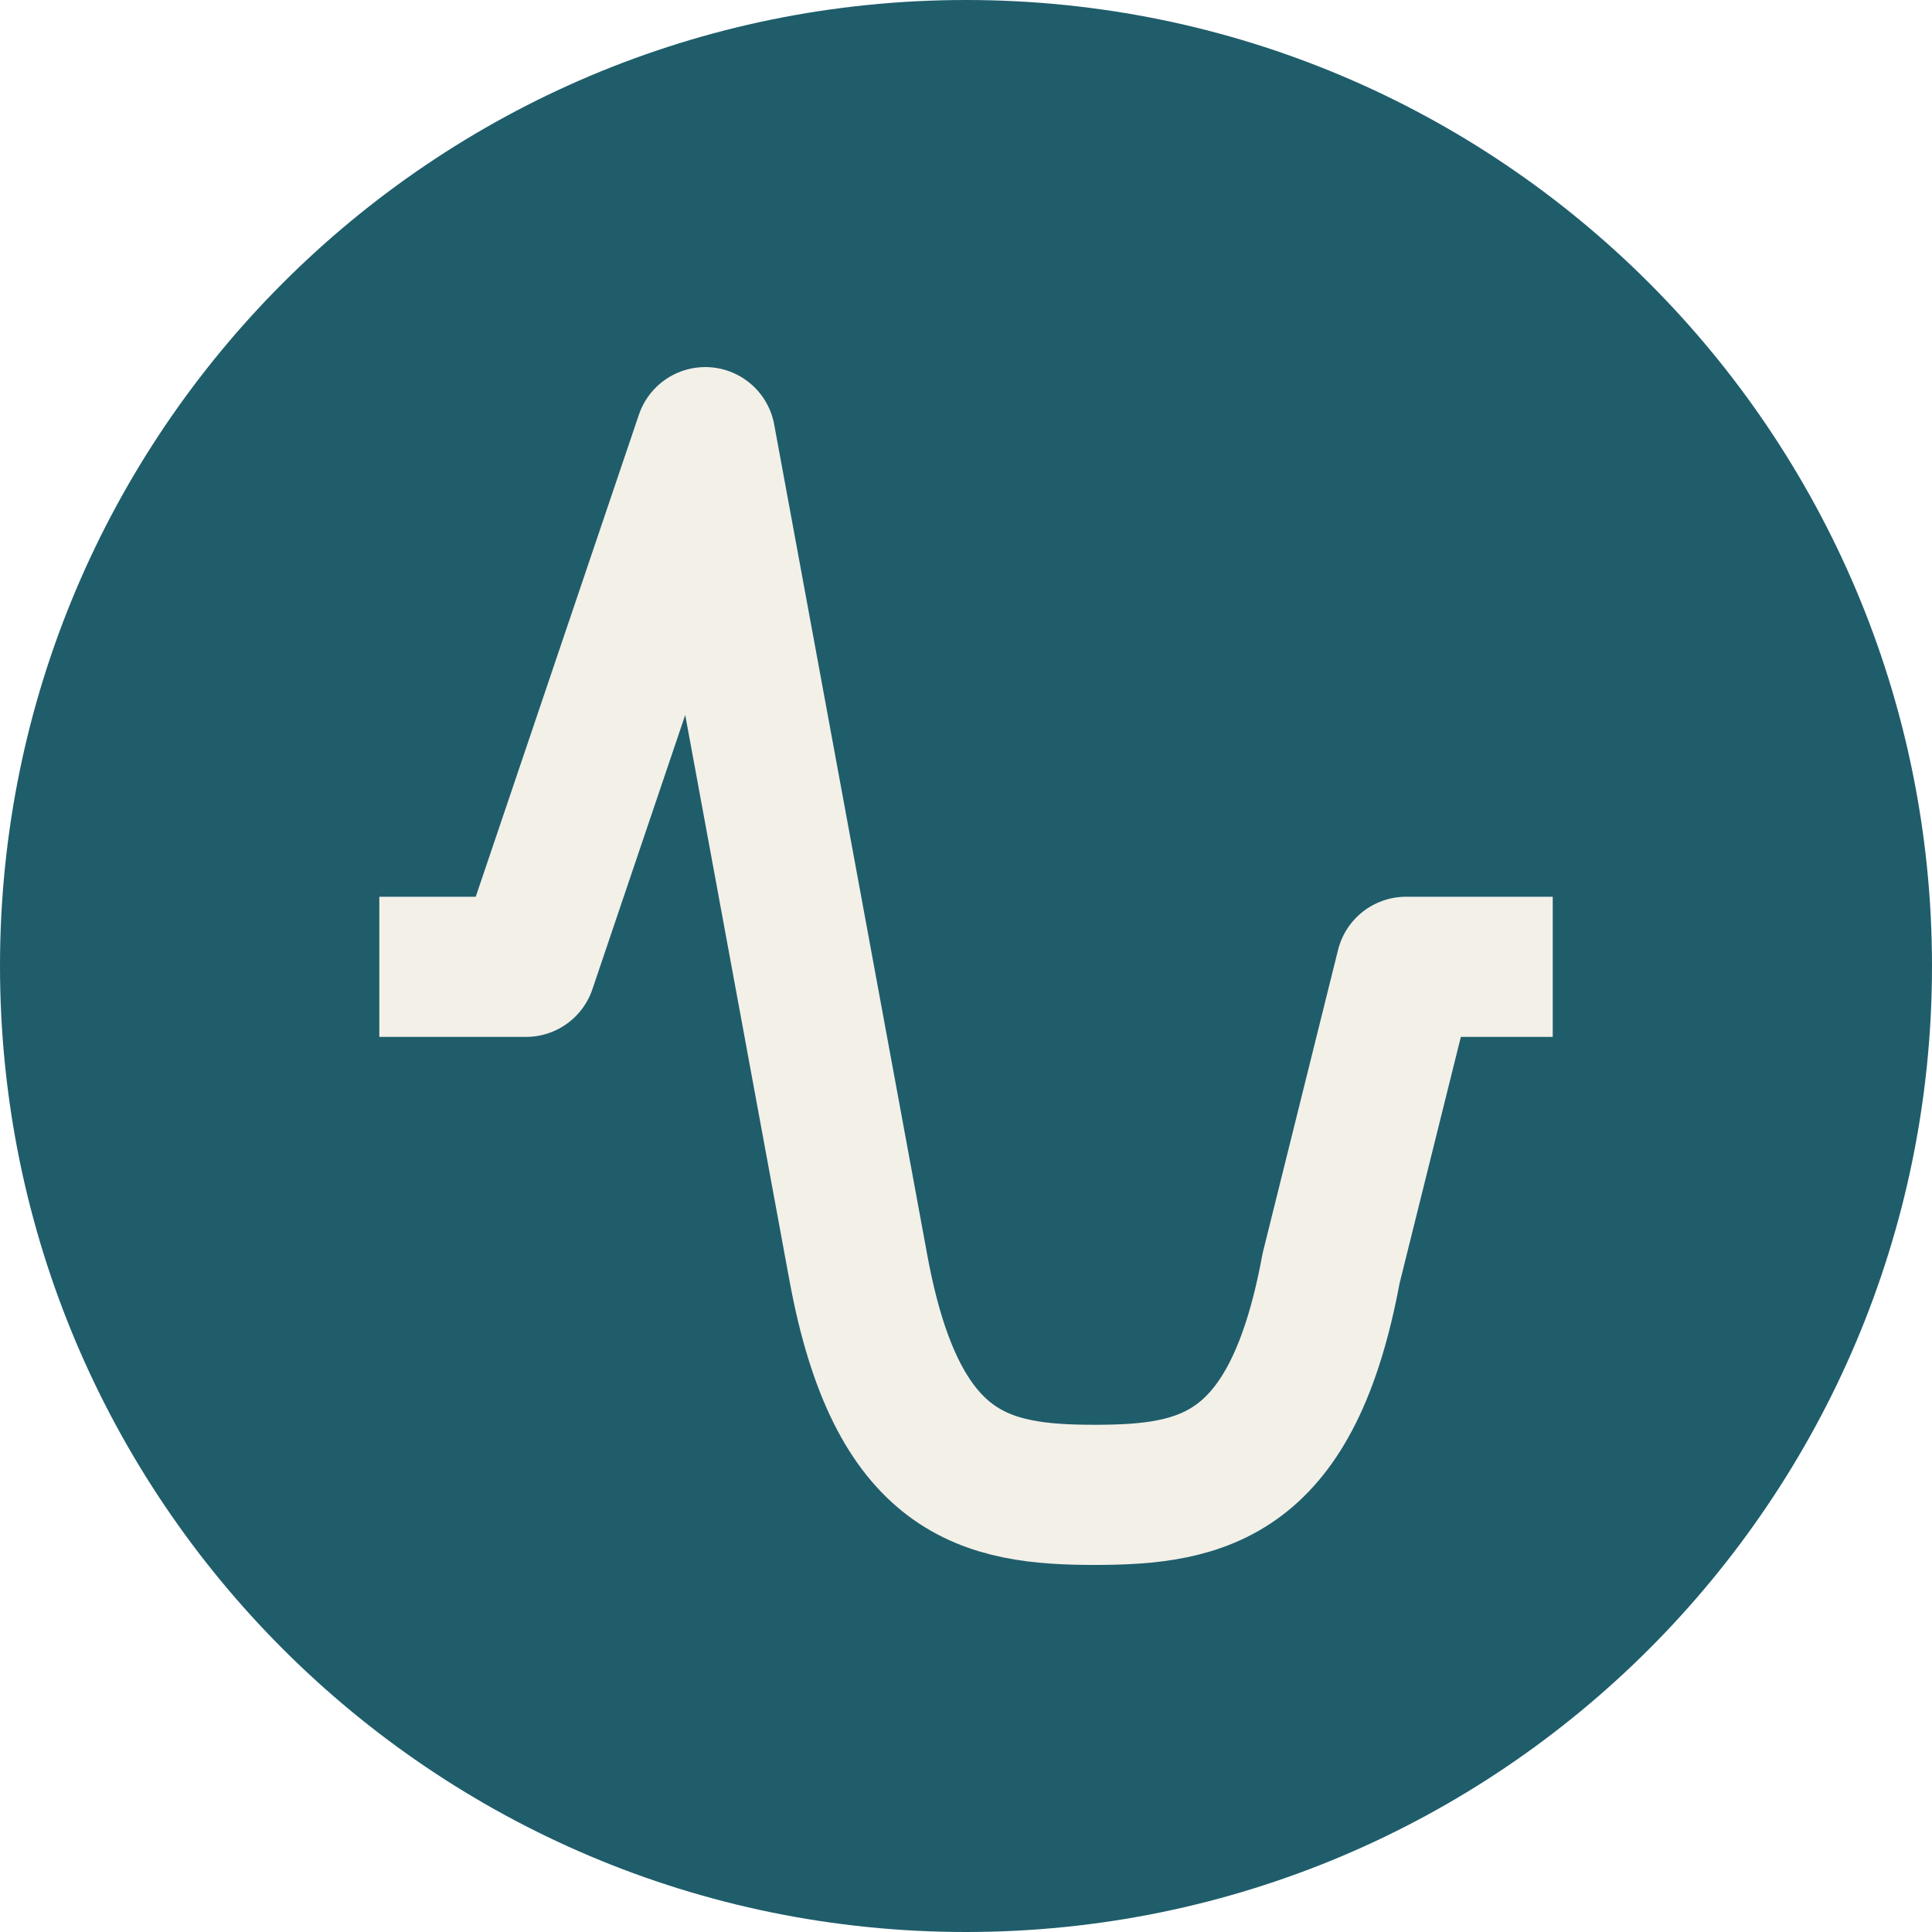
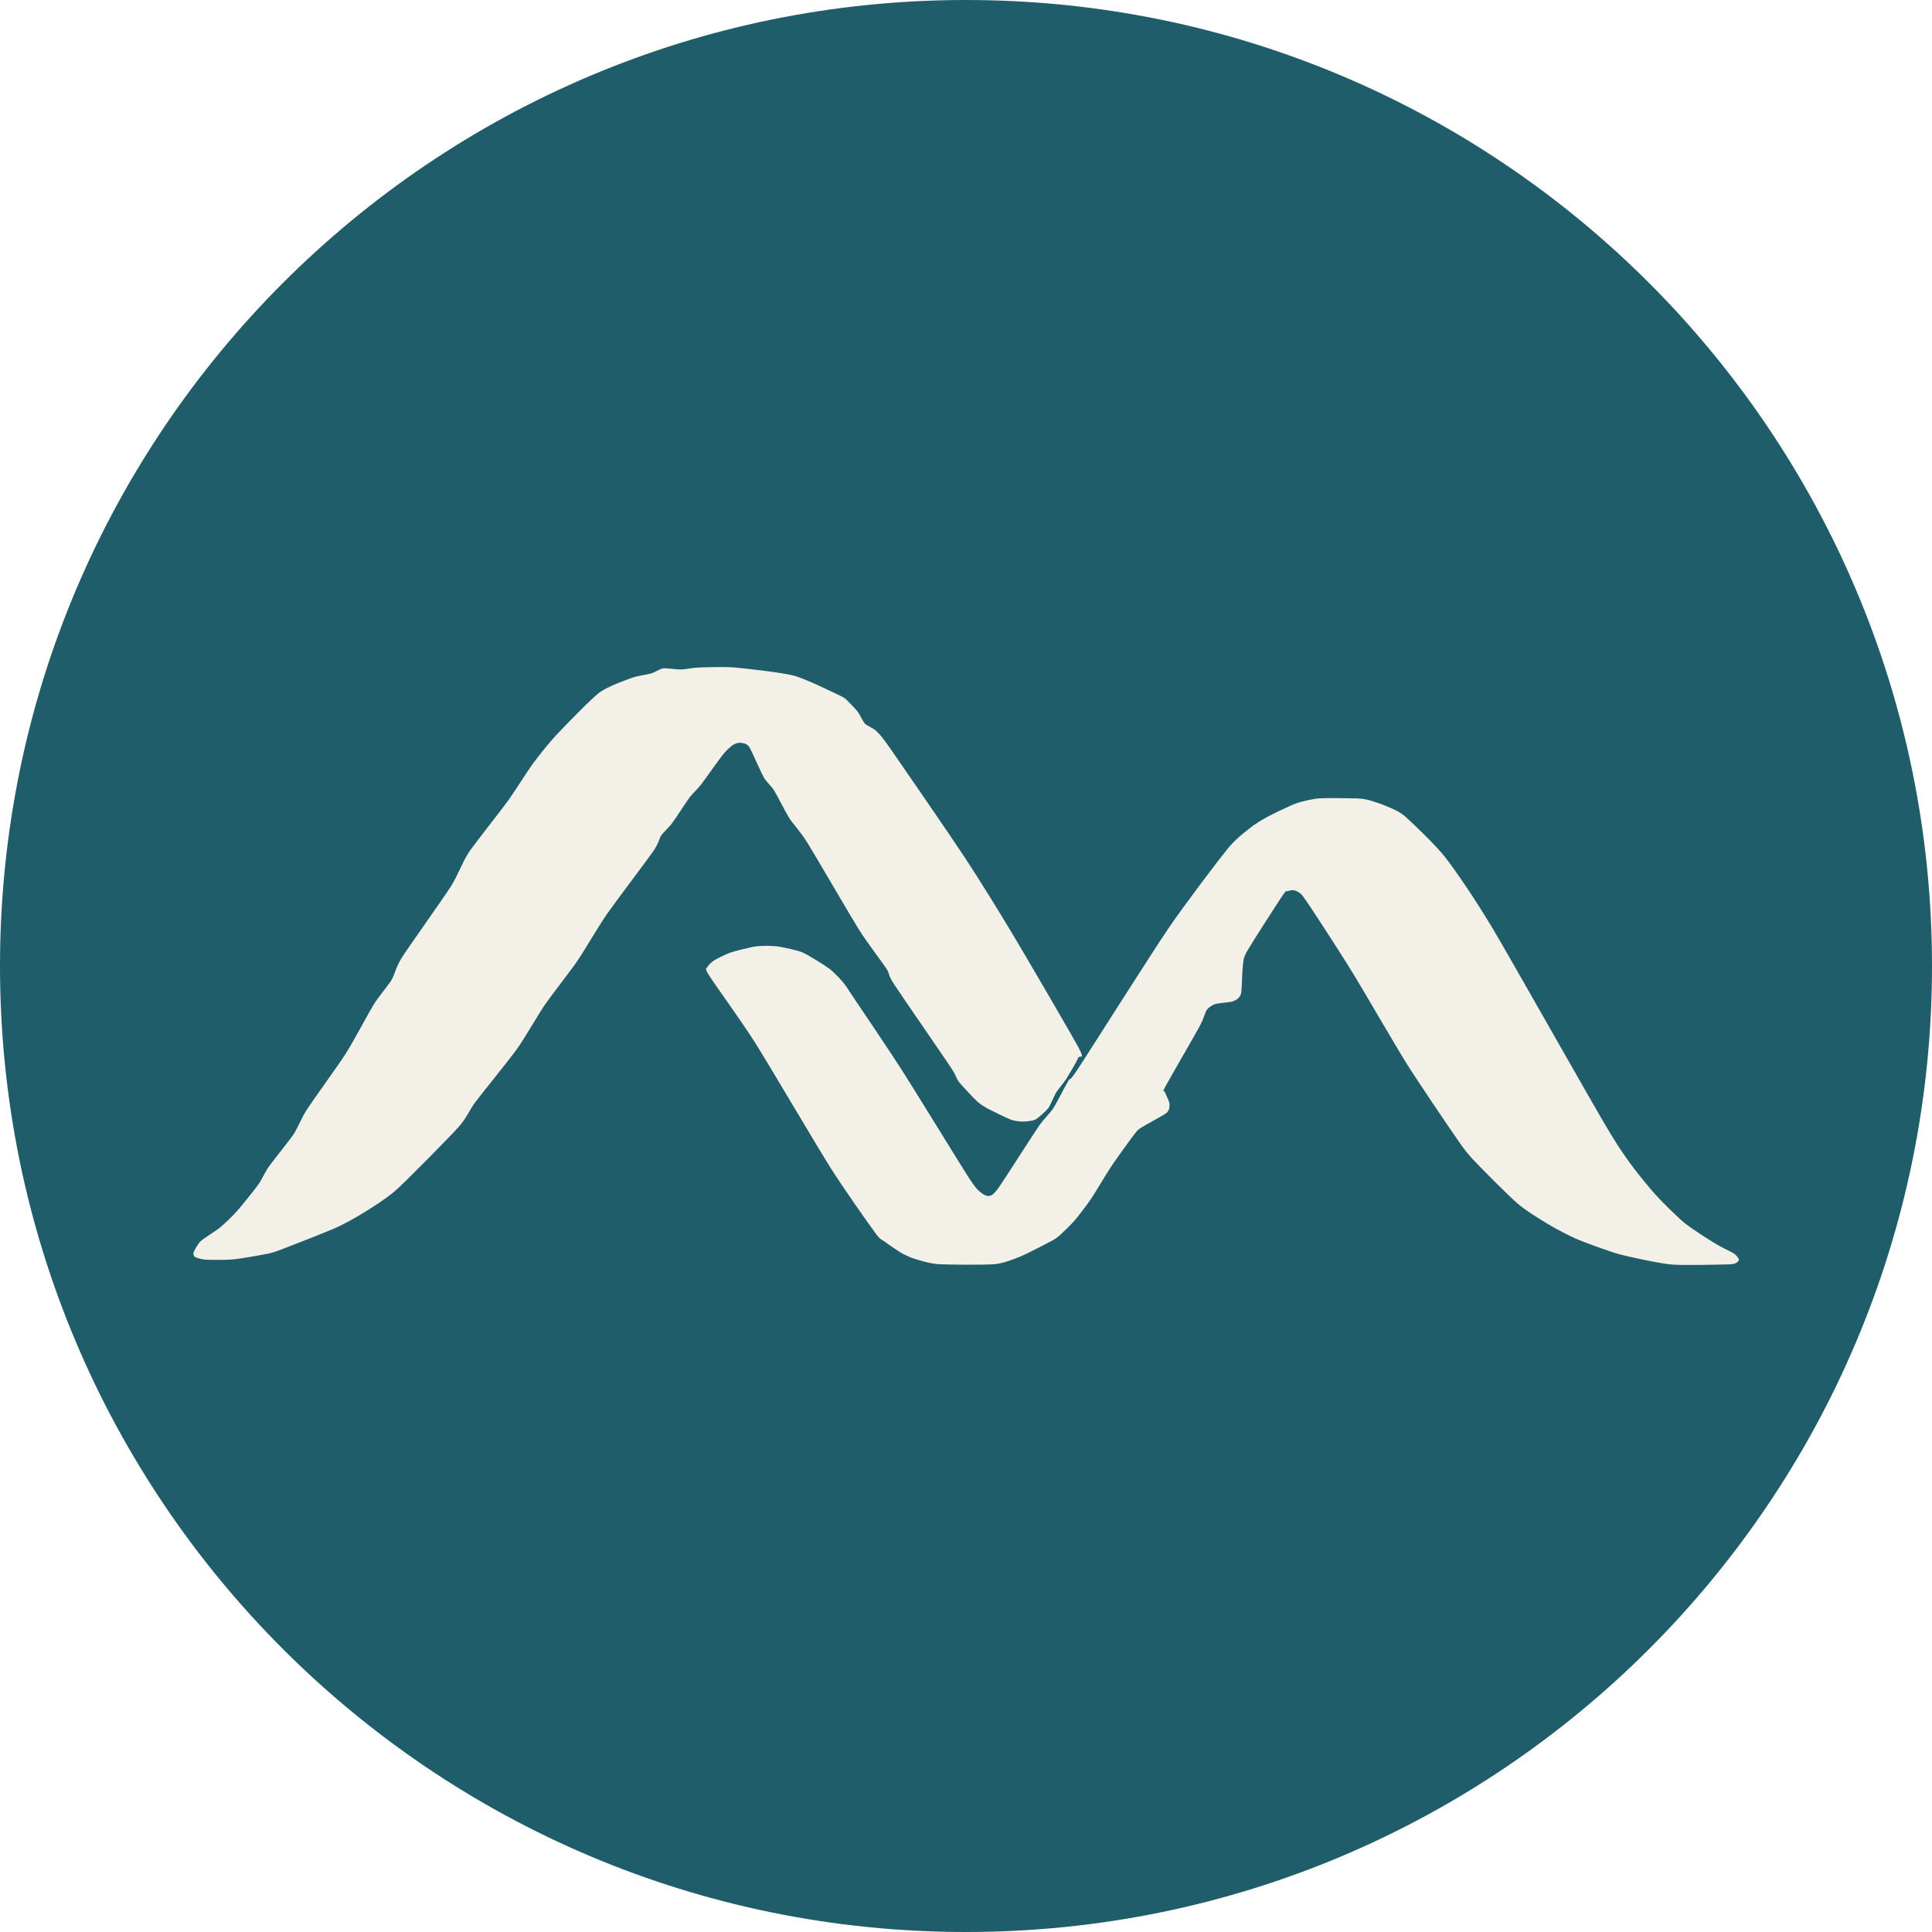
- <svg xmlns="http://www.w3.org/2000/svg" viewBox="0 0 200 200" width="200" height="200" role="img">
-   <circle cx="100" cy="100" r="100" fill="#1F5D6B" />
-   <g transform="translate(8.90 15.73) scale(1.6871)">
-     <path d="M18 50 L27 50 L38 17.50 L47.40 68.50 C49.76 81.28 55.20 82.40 61.90 82.40 C68.60 82.40 74.04 81.28 76.40 68.50 L81 50 L90 50" fill="none" stroke="#F3F0E8" stroke-width="8.60" stroke-linecap="butt" stroke-linejoin="round" />
+ <svg xmlns="http://www.w3.org/2000/svg" viewBox="0 0 512 512" width="512" height="512" role="img" aria-label="Apoio Vital">
+   <circle cx="256" cy="256" r="256" fill="#1F5D6B" />
+   <g transform="translate(48.047 176.236) scale(1.26108)">
+     <path d="M2.83 124.36C2.56 124.19 2.48 123.72 2.61 123.36C2.75 123.00 3.46 121.64 4.07 121.07C4.68 120.50 7.34 118.88 8.18 118.18C9.02 117.48 10.85 115.72 11.73 114.73C12.61 113.74 15.45 110.21 16.18 109.18C16.92 108.16 17.58 106.56 18.40 105.40C19.22 104.24 22.72 99.92 23.60 98.60C24.48 97.28 25.19 95.27 26.40 93.40C27.61 91.53 33.06 84.02 34.60 81.60C36.14 79.18 39.35 73.10 40.40 71.40C41.45 69.70 43.52 67.28 44.18 66.18C44.84 65.08 45.04 63.56 46.40 61.40C47.77 59.25 55.06 49.02 56.60 46.60C58.14 44.18 59.08 41.38 60.40 39.40C61.72 37.42 67.13 30.65 68.60 28.60C70.08 26.56 72.70 22.34 73.82 20.82C74.93 19.29 77.22 16.41 78.76 14.76C80.30 13.11 86.06 7.14 87.82 5.82C89.57 4.49 93.49 3.14 94.69 2.69C95.90 2.25 98.04 1.99 98.76 1.77C99.49 1.55 100.59 0.79 101.27 0.70C101.96 0.61 104.18 0.96 105.00 0.94C105.82 0.93 107.48 0.57 108.72 0.52C109.96 0.48 114.08 0.34 116.28 0.52C118.48 0.71 126.31 1.58 128.76 2.24C131.21 2.90 137.25 5.88 138.52 6.48C139.78 7.09 139.84 7.39 140.24 7.76C140.64 8.13 141.78 9.34 142.16 9.84C142.54 10.34 143.24 11.88 143.67 12.33C144.11 12.77 145.49 13.30 146.09 13.91C146.70 14.51 147.15 14.90 149.18 17.82C151.22 20.73 161.81 36.15 164.61 40.39C167.41 44.63 171.97 51.99 174.60 56.40C177.24 60.80 187.02 77.52 188.55 80.40C190.07 83.27 188.77 81.82 188.49 82.54C188.20 83.27 186.49 86.17 185.98 86.98C185.47 87.78 184.26 89.16 183.84 89.84C183.42 90.52 182.64 92.54 182.16 93.16C181.68 93.78 180.08 95.20 179.51 95.51C178.94 95.81 177.56 95.93 177.00 95.94C176.44 95.95 175.23 95.86 174.42 95.58C173.62 95.29 170.46 93.75 169.67 93.33C168.89 92.90 167.96 92.36 167.27 91.73C166.58 91.10 164.03 88.40 163.40 87.60C162.78 86.79 163.09 86.65 161.60 84.40C160.11 82.15 151.31 69.43 149.84 67.16C148.36 64.90 149.00 65.09 148.18 63.82C147.37 62.54 144.23 58.50 142.40 55.60C140.58 52.69 133.21 39.97 131.60 37.40C129.99 34.83 128.56 33.42 127.79 32.21C127.02 31.00 125.19 27.35 124.60 26.40C124.01 25.45 122.96 24.58 122.40 23.60C121.84 22.62 119.94 18.27 119.51 17.49C119.08 16.72 118.77 16.68 118.51 16.55C118.25 16.42 117.44 16.31 117.14 16.34C116.85 16.37 116.21 16.58 115.84 16.85C115.47 17.13 114.55 17.90 113.82 18.82C113.08 19.73 109.95 24.19 109.18 25.18C108.41 26.17 107.48 26.94 106.82 27.82C106.16 28.70 103.84 32.30 103.18 33.18C102.53 34.07 101.28 35.18 100.84 35.84C100.40 36.50 100.42 37.34 99.16 39.16C97.90 40.98 91.16 49.87 89.40 52.40C87.65 54.94 84.64 60.12 83.21 62.21C81.78 64.30 77.79 69.38 76.40 71.40C75.01 73.42 72.21 78.36 70.60 80.60C69.00 82.85 63.18 89.99 61.82 91.82C60.45 93.64 60.01 95.16 58.18 97.18C56.36 99.21 47.44 108.26 45.24 110.24C43.04 112.22 39.60 114.29 38.18 115.18C36.76 116.07 34.23 117.48 32.33 118.33C30.42 119.17 22.48 122.28 20.88 122.88C19.28 123.48 18.88 123.56 17.79 123.79C16.69 124.01 12.31 124.78 10.91 124.91C9.51 125.04 5.93 125.02 5.04 124.96C4.15 124.90 3.10 124.54 2.83 124.36Z" fill="#F3F0E8" />
+     <path d="M327.35 124.97C327.39 125.19 326.89 125.59 326.63 125.70C326.36 125.81 326.46 125.93 324.96 125.96C323.47 125.99 315.53 126.21 313.03 125.97C310.52 125.73 304.35 124.40 302.18 123.82C300.02 123.23 294.96 121.35 293.33 120.67C291.71 119.98 288.77 118.43 287.40 117.60C286.02 116.78 282.59 114.71 280.82 113.18C279.04 111.66 272.75 105.33 271.27 103.73C269.80 102.12 268.92 100.82 267.40 98.60C265.87 96.39 259.68 87.26 257.40 83.60C255.11 79.95 248.56 68.61 246.60 65.40C244.65 62.18 240.82 56.26 239.60 54.40C238.39 52.53 236.21 49.20 235.58 48.43C234.94 47.65 234.19 47.44 233.85 47.34C233.51 47.25 232.75 47.42 232.49 47.54C232.22 47.66 232.36 47.06 231.43 48.43C230.50 49.80 224.95 58.42 224.03 60.03C223.11 61.64 223.23 62.13 223.09 63.09C222.95 64.05 222.87 67.99 222.75 68.75C222.64 69.52 222.28 69.84 222.06 70.06C221.84 70.28 221.28 70.62 220.75 70.75C220.22 70.88 217.83 71.06 217.25 71.25C216.67 71.44 215.85 71.97 215.49 72.49C215.13 73.01 214.93 74.20 213.97 75.97C213.02 77.74 207.59 87.09 206.79 88.60C205.99 90.11 206.61 89.34 206.70 89.73C206.80 90.12 207.62 91.66 207.66 92.14C207.70 92.62 207.70 93.56 207.08 94.09C206.46 94.63 202.76 96.55 202.03 97.03C201.30 97.50 201.15 97.50 200.42 98.42C199.69 99.34 196.42 103.89 195.40 105.40C194.39 106.92 192.03 110.94 191.18 112.18C190.34 113.43 188.44 115.90 187.73 116.73C187.02 117.56 185.25 119.26 184.73 119.73C184.20 120.19 183.90 120.47 182.98 120.98C182.05 121.48 177.64 123.77 176.31 124.31C174.98 124.85 172.80 125.73 170.91 125.91C169.02 126.09 160.93 126.03 159.09 125.91C157.25 125.79 155.04 125.06 154.19 124.81C153.34 124.56 152.10 124.00 151.40 123.60C150.70 123.20 148.44 121.66 147.82 121.18C147.20 120.70 147.01 120.96 145.76 119.24C144.50 117.53 139.16 109.99 136.40 105.60C133.63 101.22 123.41 83.84 120.60 79.40C117.80 74.95 111.97 66.94 110.88 65.18C109.78 63.43 110.48 63.77 110.61 63.42C110.74 63.07 111.50 62.36 112.03 62.03C112.56 61.70 114.52 60.73 115.42 60.42C116.32 60.11 119.38 59.37 120.21 59.21C121.05 59.06 122.39 59.01 123.00 59.01C123.61 59.01 124.95 59.06 125.79 59.21C126.62 59.37 129.44 59.91 130.58 60.42C131.73 60.92 135.24 63.11 136.18 63.82C137.13 64.52 138.59 66.09 139.18 66.82C139.78 67.54 140.24 68.35 141.61 70.39C142.98 72.43 148.99 81.30 151.60 85.40C154.22 89.49 163.59 104.79 165.40 107.60C167.21 110.40 167.60 110.46 168.09 110.90C168.57 111.33 169.40 111.69 169.81 111.57C170.22 111.45 170.66 111.38 171.79 109.79C172.92 108.19 178.83 98.91 180.08 97.08C181.34 95.26 182.51 94.27 183.20 93.20C183.90 92.14 185.81 88.35 186.40 87.40C186.99 86.45 186.29 88.12 188.60 84.60C190.91 81.08 203.97 60.44 207.40 55.40C210.83 50.36 217.89 41.07 219.76 38.76C221.63 36.45 223.49 35.14 224.40 34.40C225.30 33.65 226.95 32.60 228.02 32.02C229.09 31.44 232.92 29.57 234.13 29.13C235.34 28.69 237.62 28.15 239.03 28.03C240.44 27.91 245.81 27.99 246.97 28.03C248.13 28.07 248.90 28.22 249.60 28.40C250.30 28.58 252.48 29.31 253.31 29.69C254.15 30.06 255.83 30.64 257.18 31.82C258.53 33.00 263.58 37.80 265.60 40.40C267.63 42.99 271.78 48.99 275.60 55.40C279.43 61.80 296.74 92.58 300.40 98.60C304.05 104.63 307.12 108.14 308.82 110.18C310.51 112.23 314.32 115.93 315.82 117.18C317.31 118.44 321.24 120.89 322.40 121.60C323.55 122.32 325.75 123.32 326.29 123.69C326.84 124.06 327.32 124.75 327.35 124.97Z" fill="#F3F0E8" />
  </g>
</svg>
